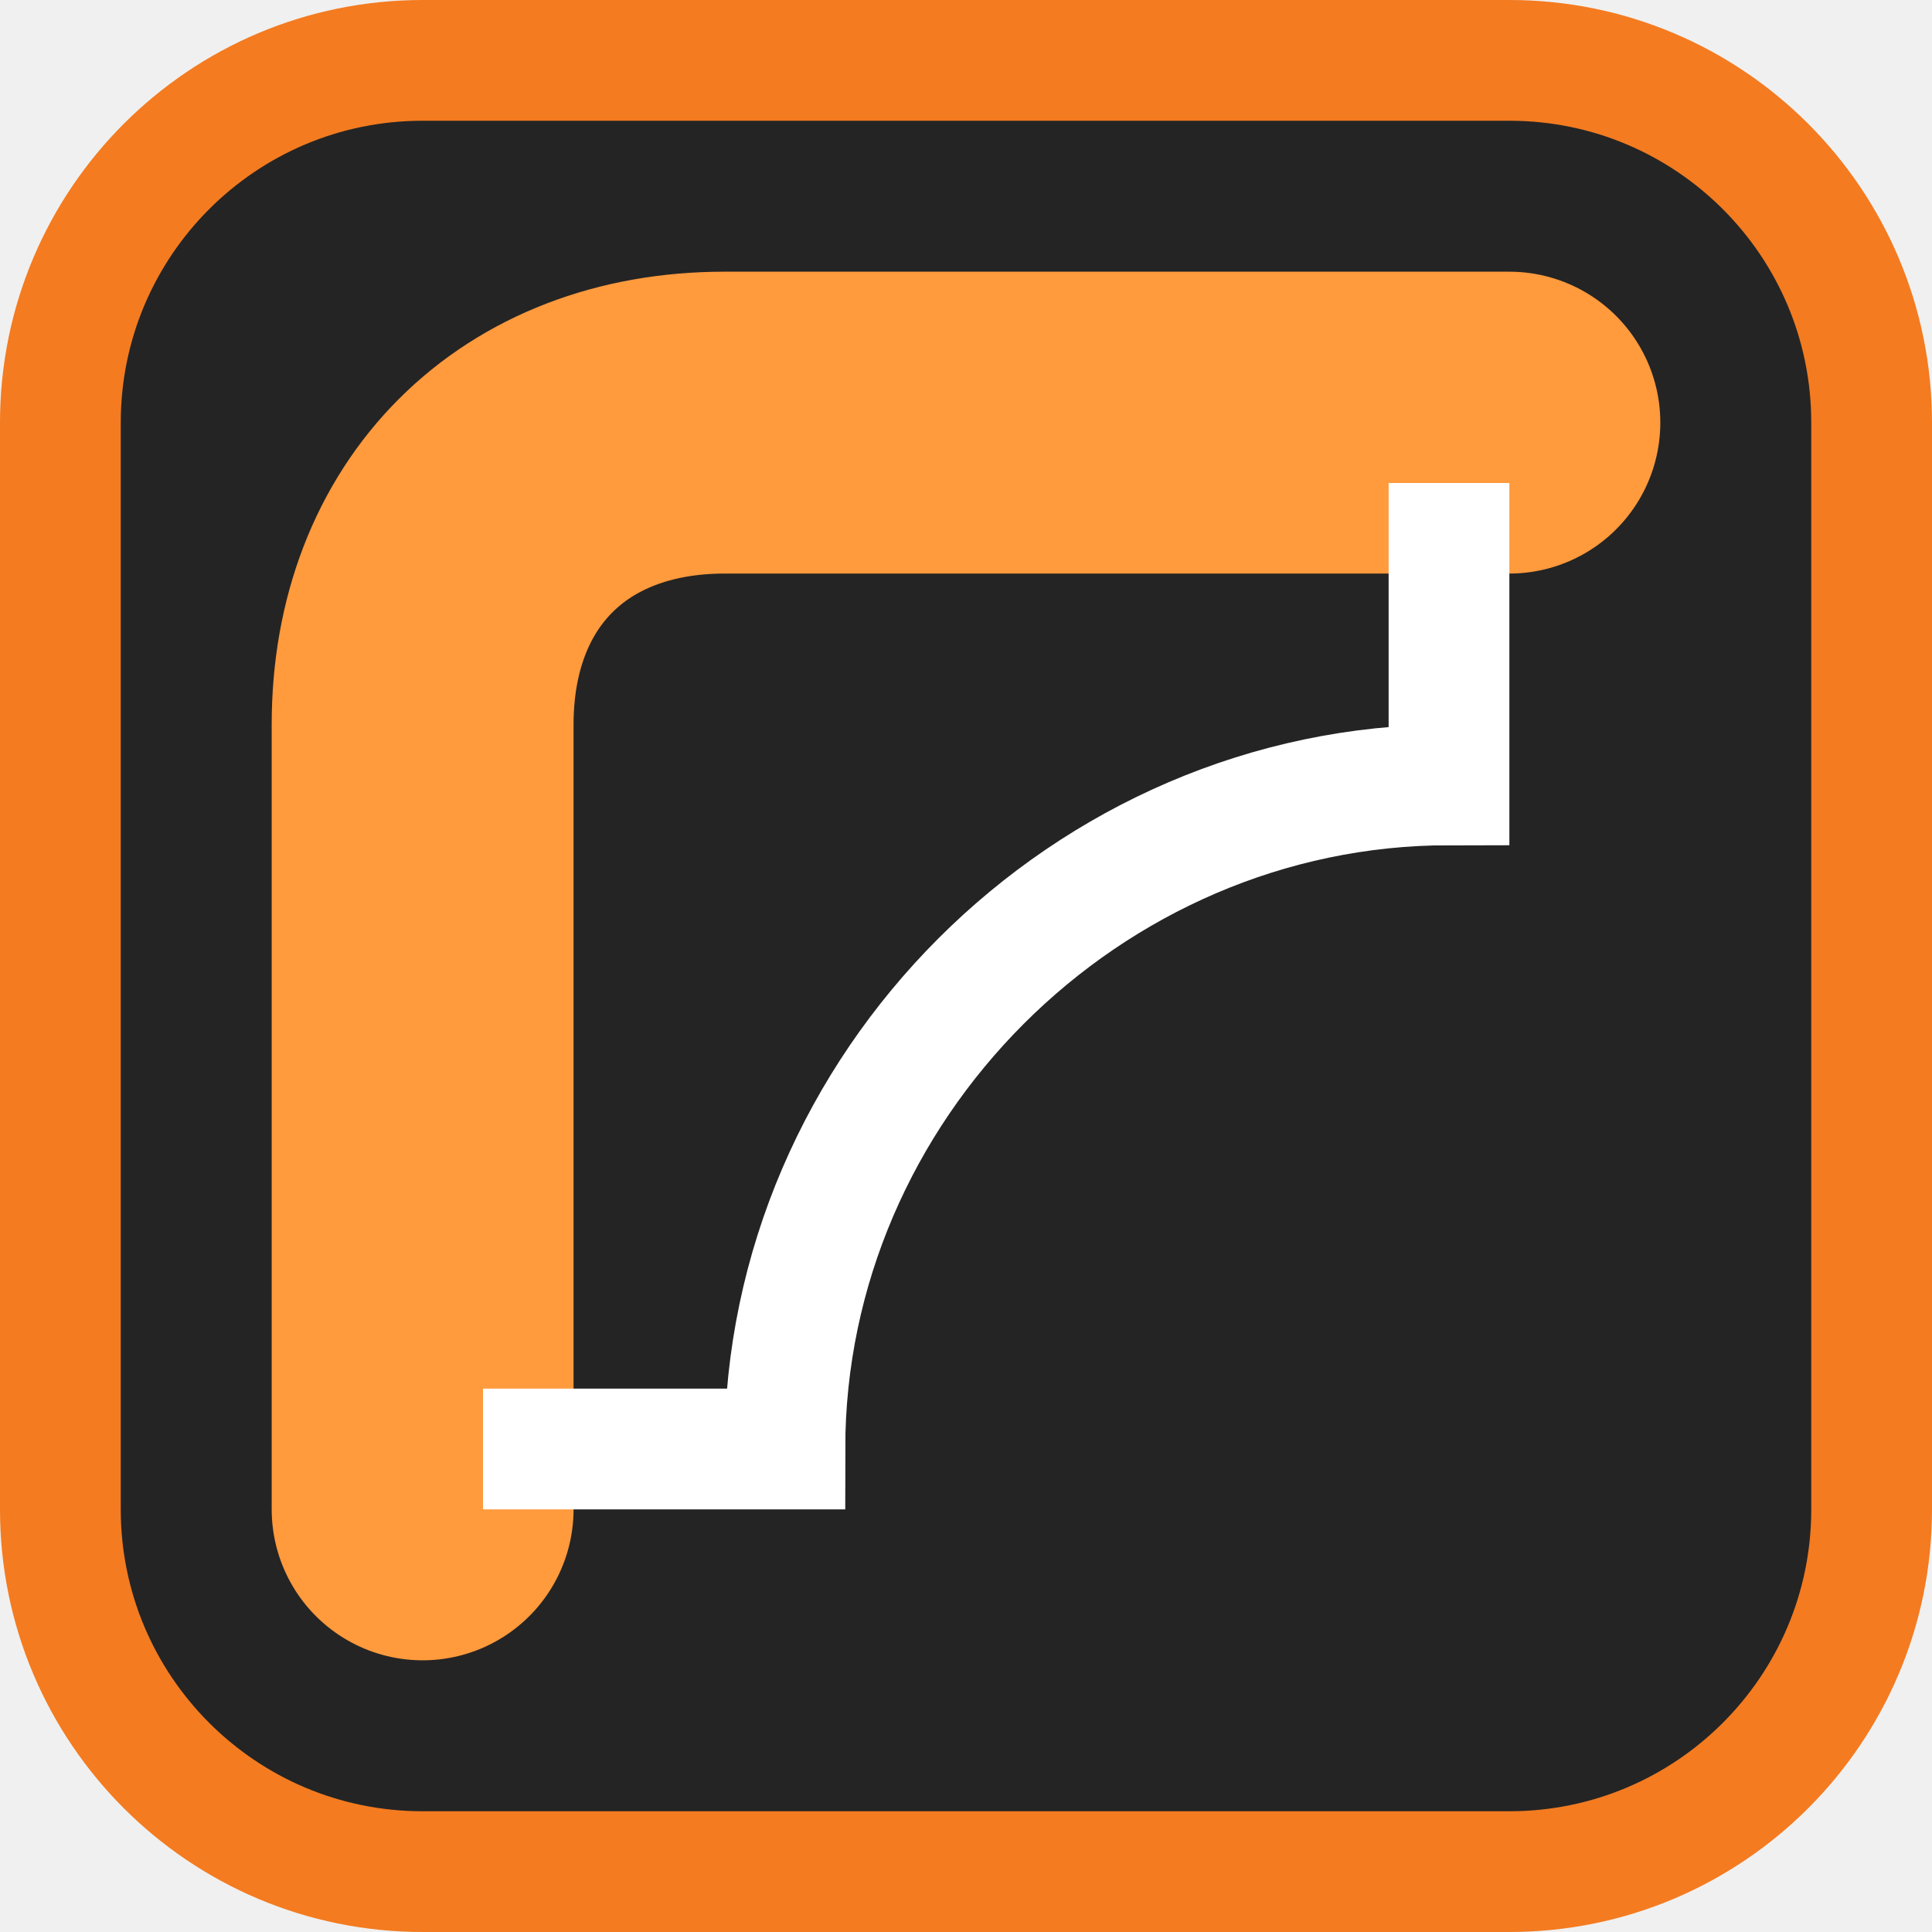
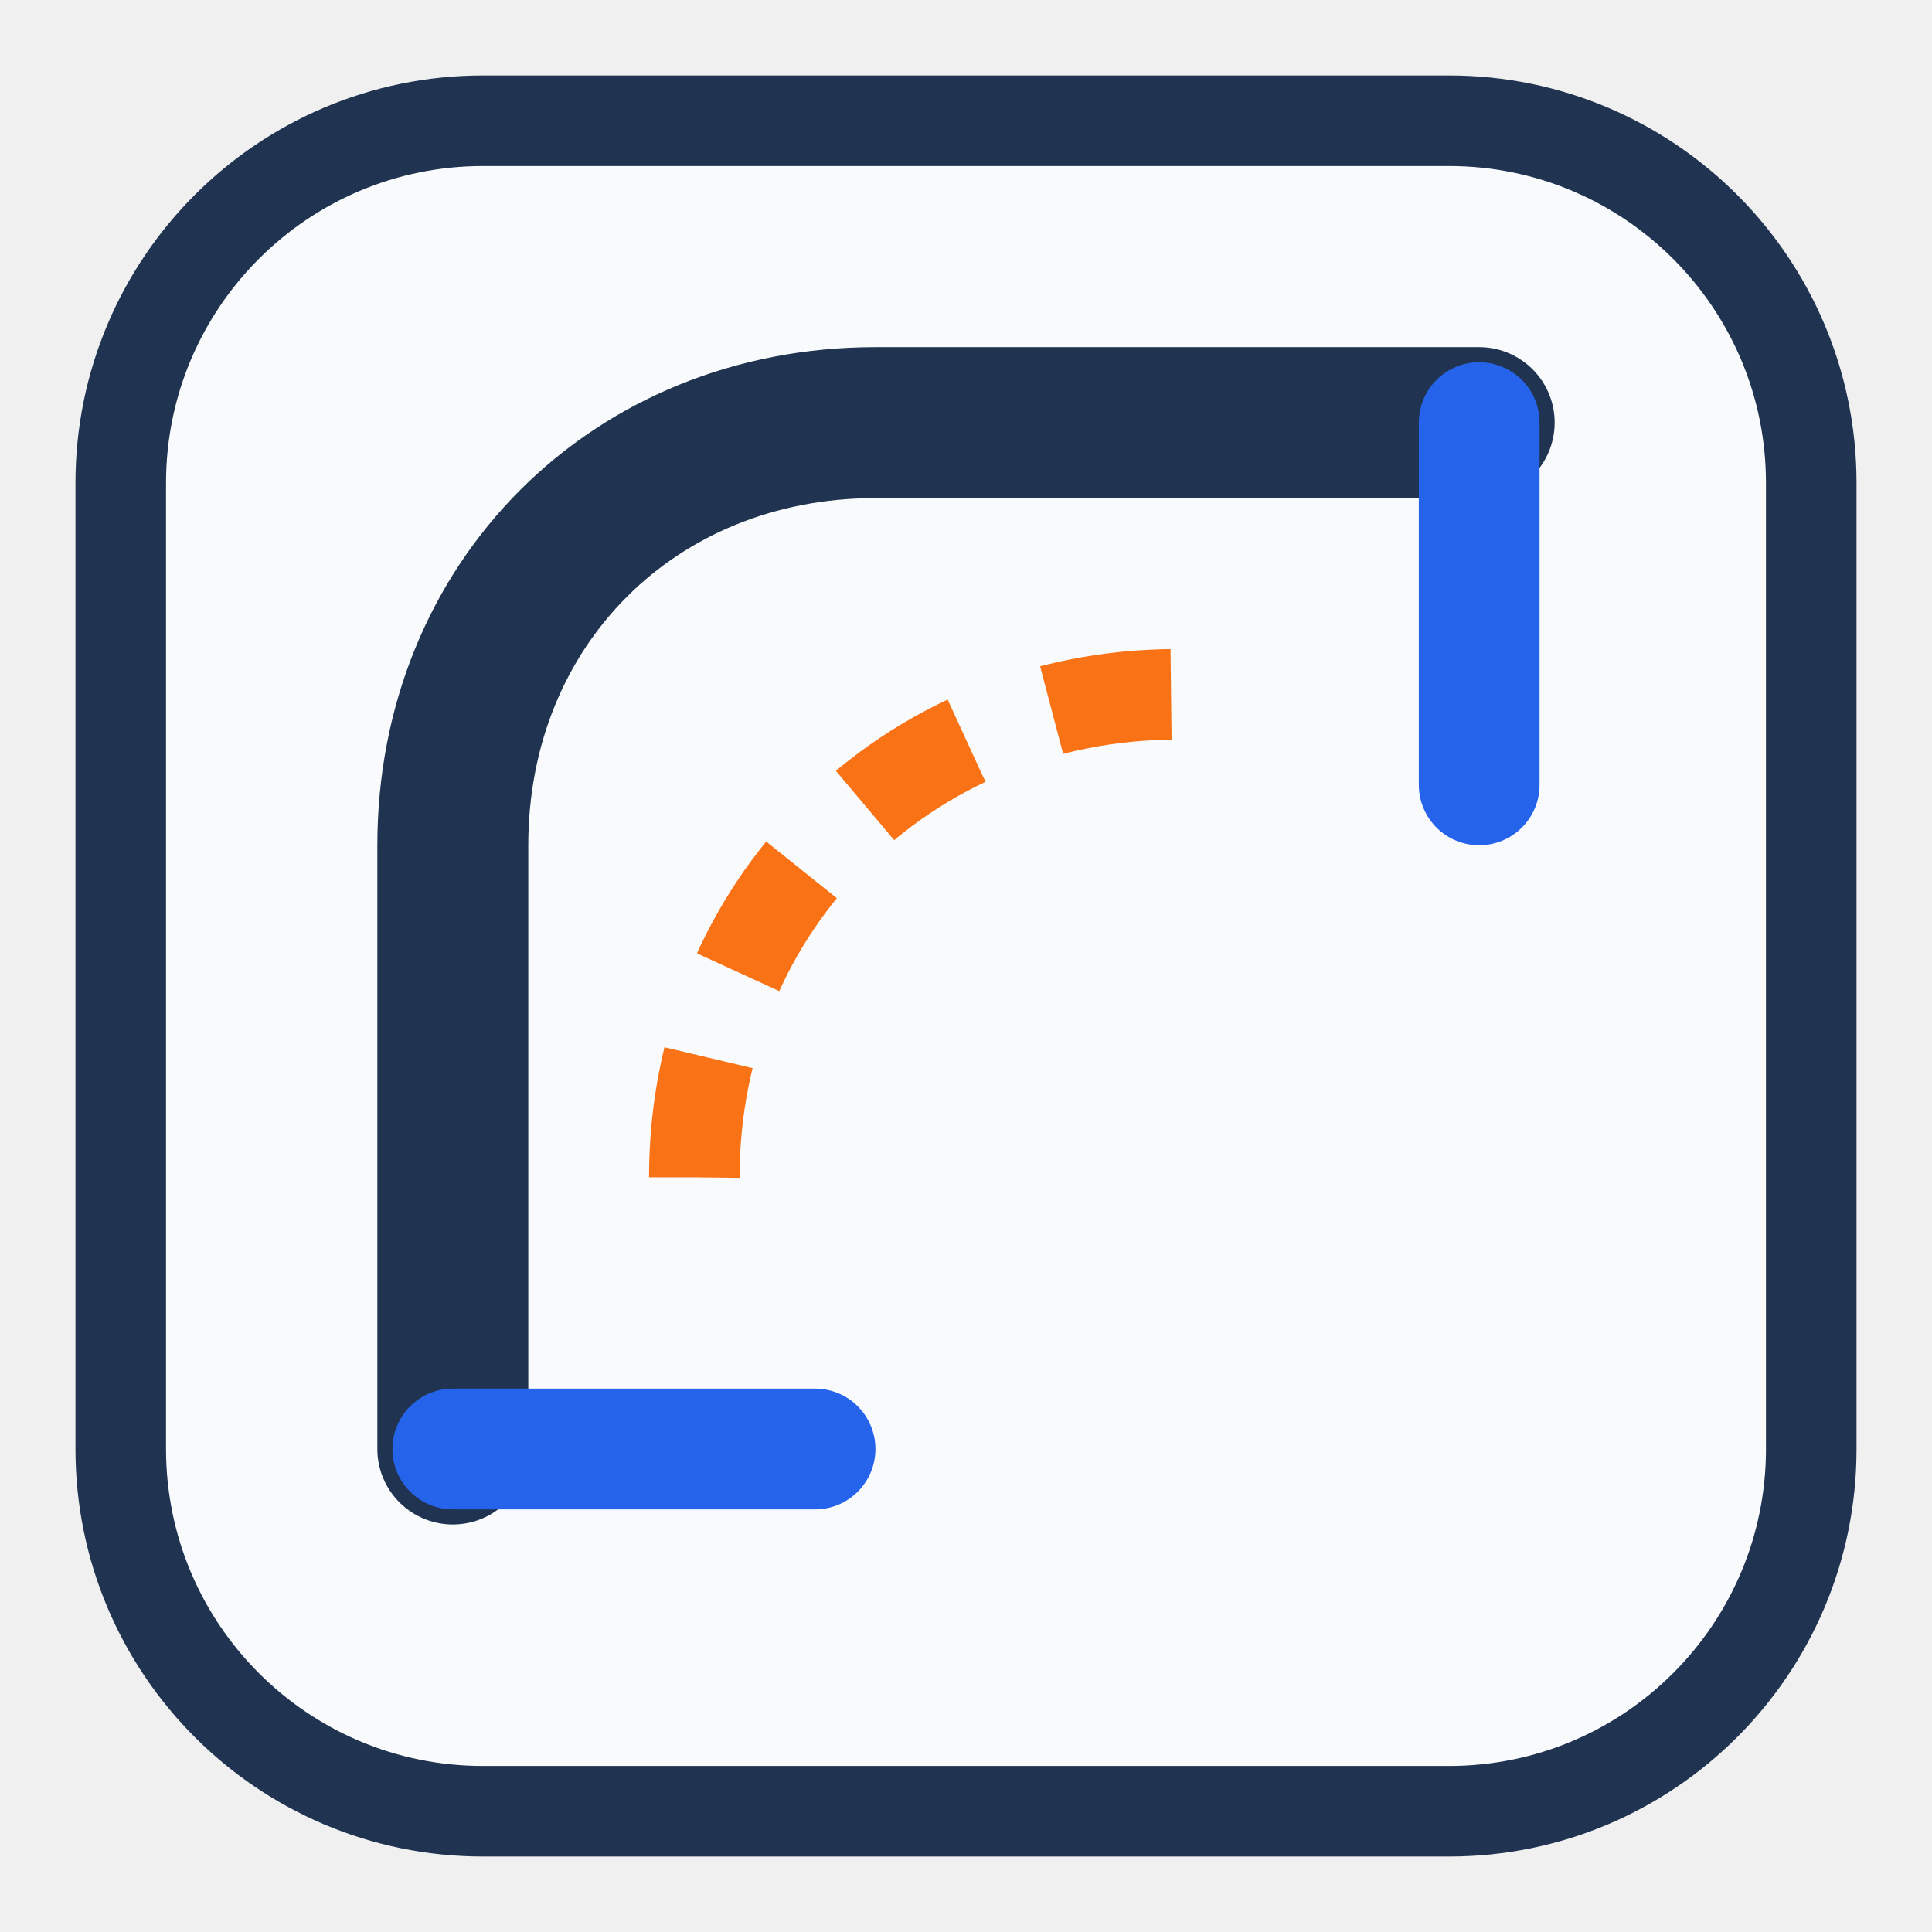
- <svg xmlns="http://www.w3.org/2000/svg" width="32" height="32" viewBox="0 0 32 32">
-   <rect x="1" y="1" width="30" height="30" rx="6" fill="#242424" stroke="#f47b20" stroke-width="2" />
-   <path d="M7 25V12c0-3 2-5 5-5h13" fill="none" stroke="#ff9a3d" stroke-width="5" stroke-linecap="round" />
-   <path d="M8 24h5c0-6 5-11 11-11V8" fill="none" stroke="#fff" stroke-width="2" />
+ <svg xmlns="http://www.w3.org/2000/svg" viewBox="0 0 64 64">
+   <rect x="4" y="4" width="56" height="56" rx="12" fill="#f8fafc" stroke="#203451" stroke-width="3" />
+   <path d="M15 48V28c0-8 6-14 14-14h20" fill="none" stroke="#203451" stroke-width="5" stroke-linecap="round" />
+   <path d="M15 48h12M49 14v12" stroke="#2563eb" stroke-width="4" stroke-linecap="round" />
+   <path d="M23 39c0-9 7-16 16-16" fill="none" stroke="#f97316" stroke-width="3" stroke-dasharray="4 3" />
</svg>
